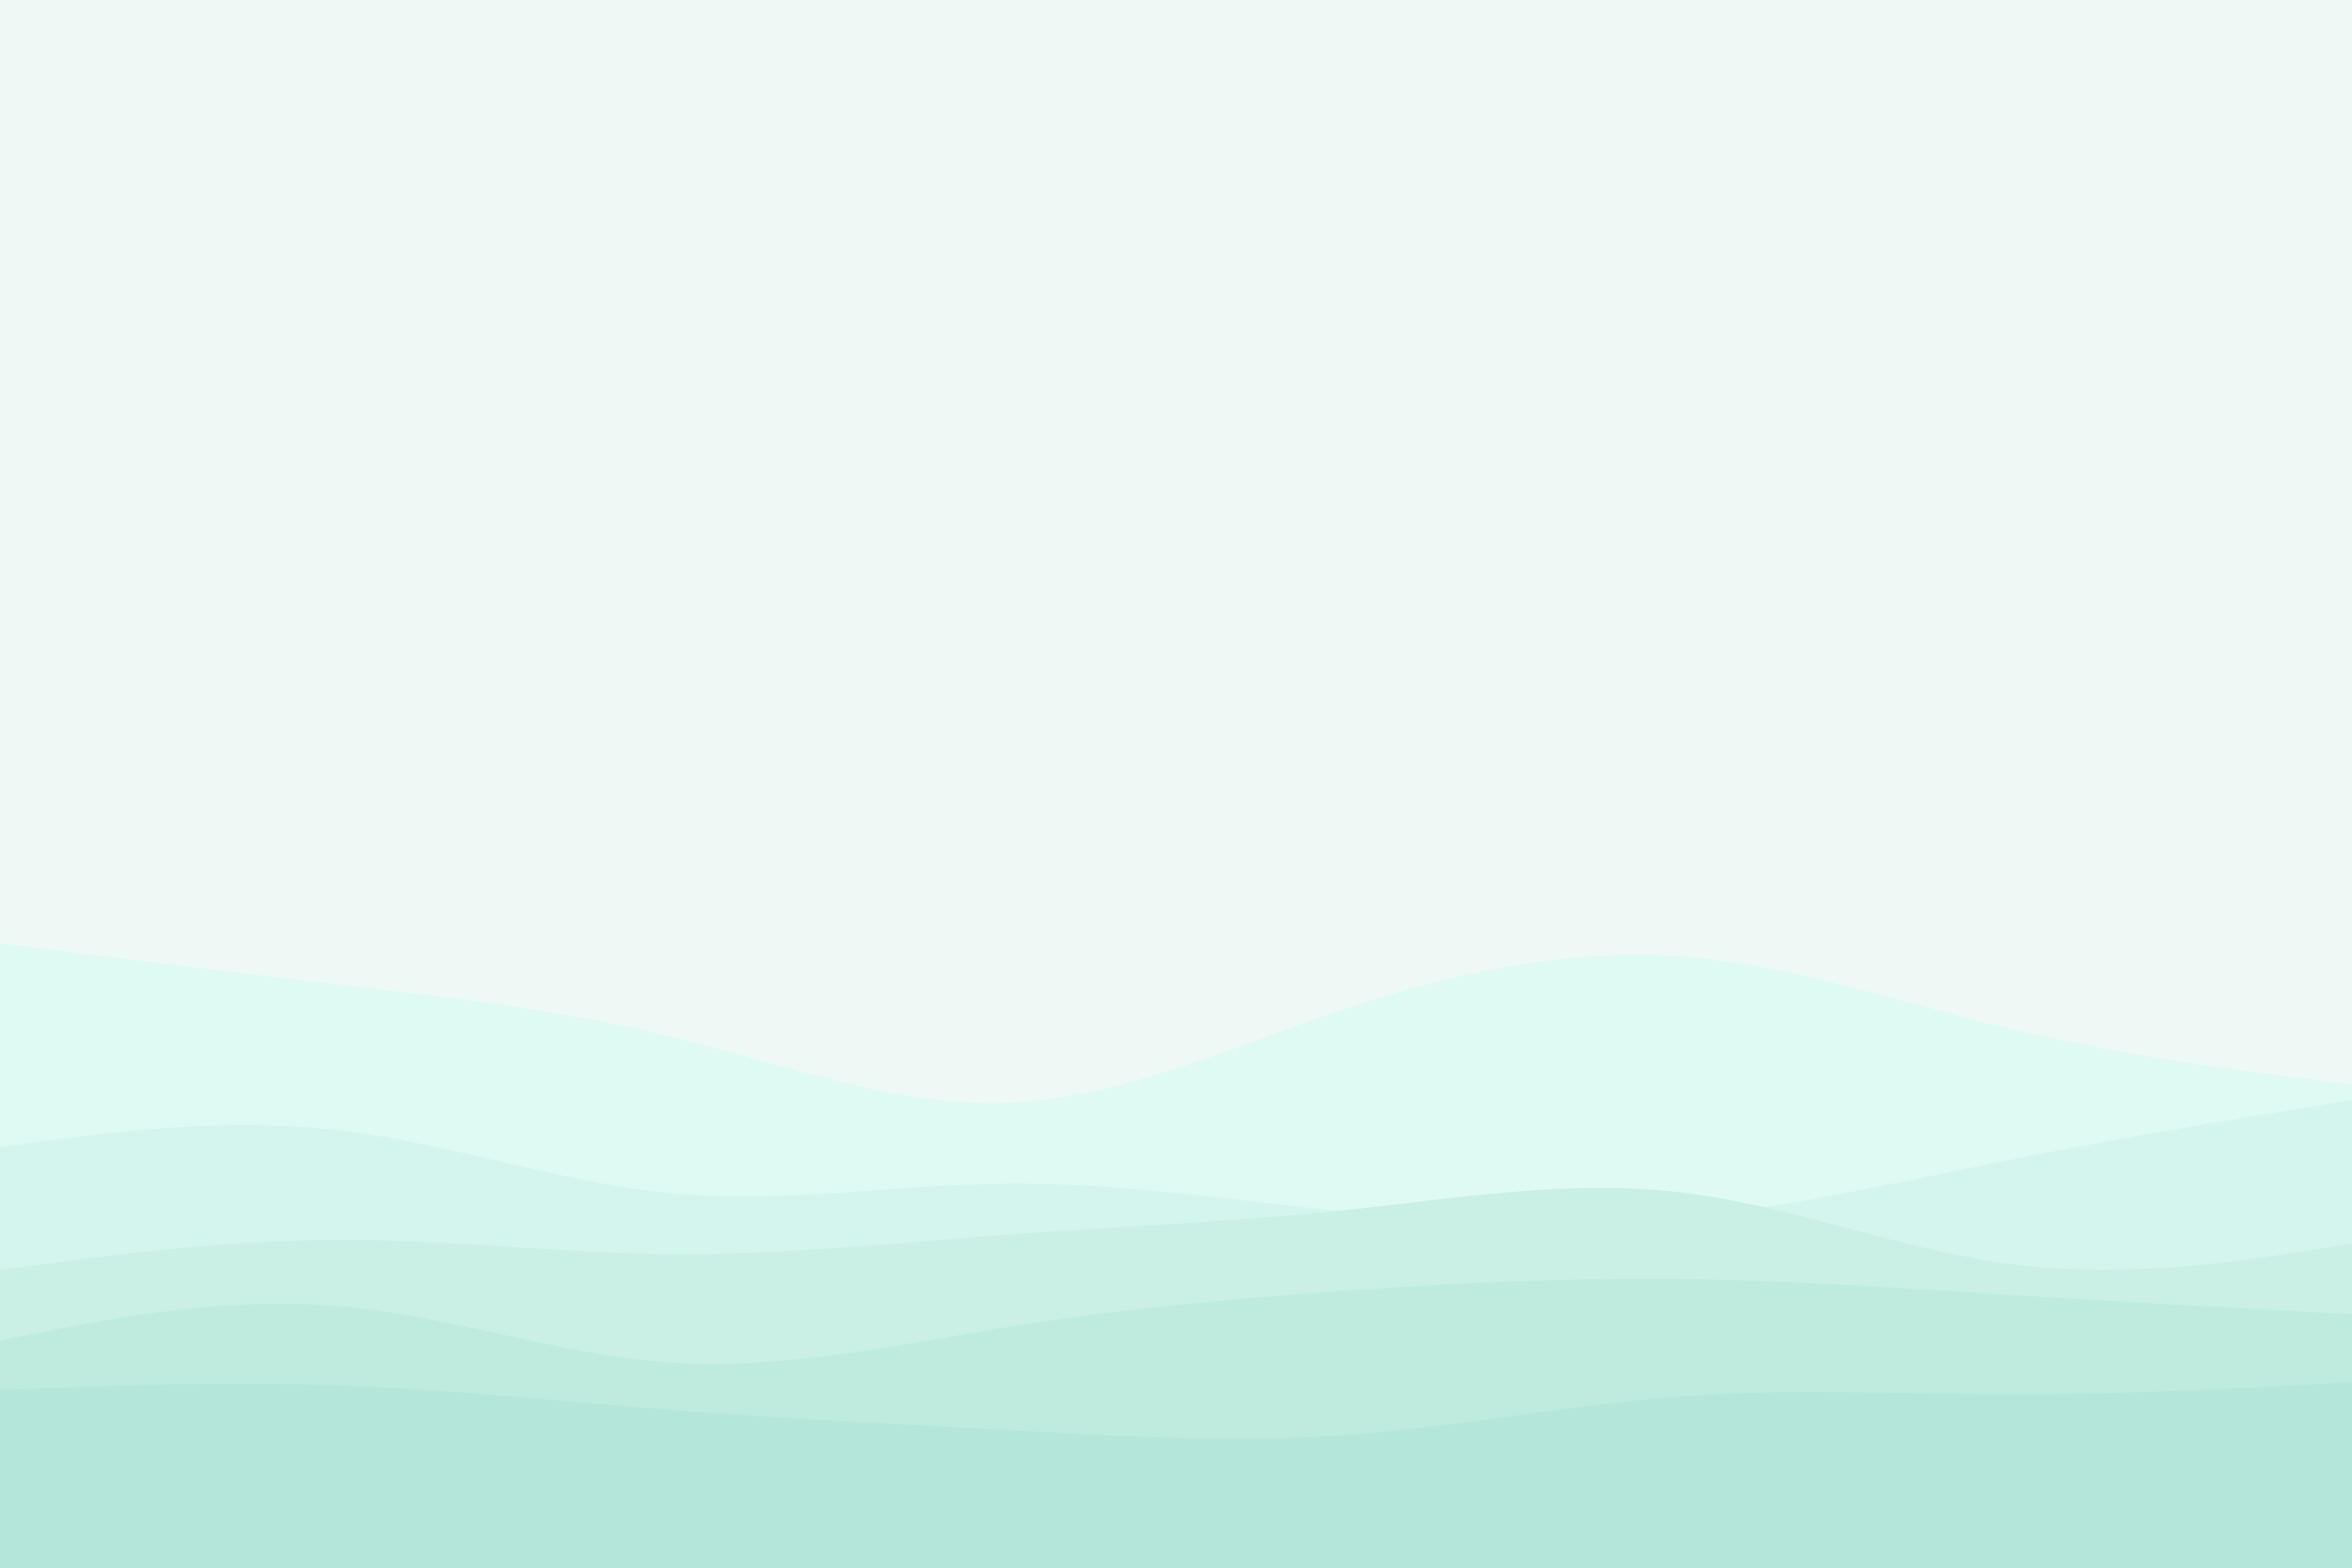
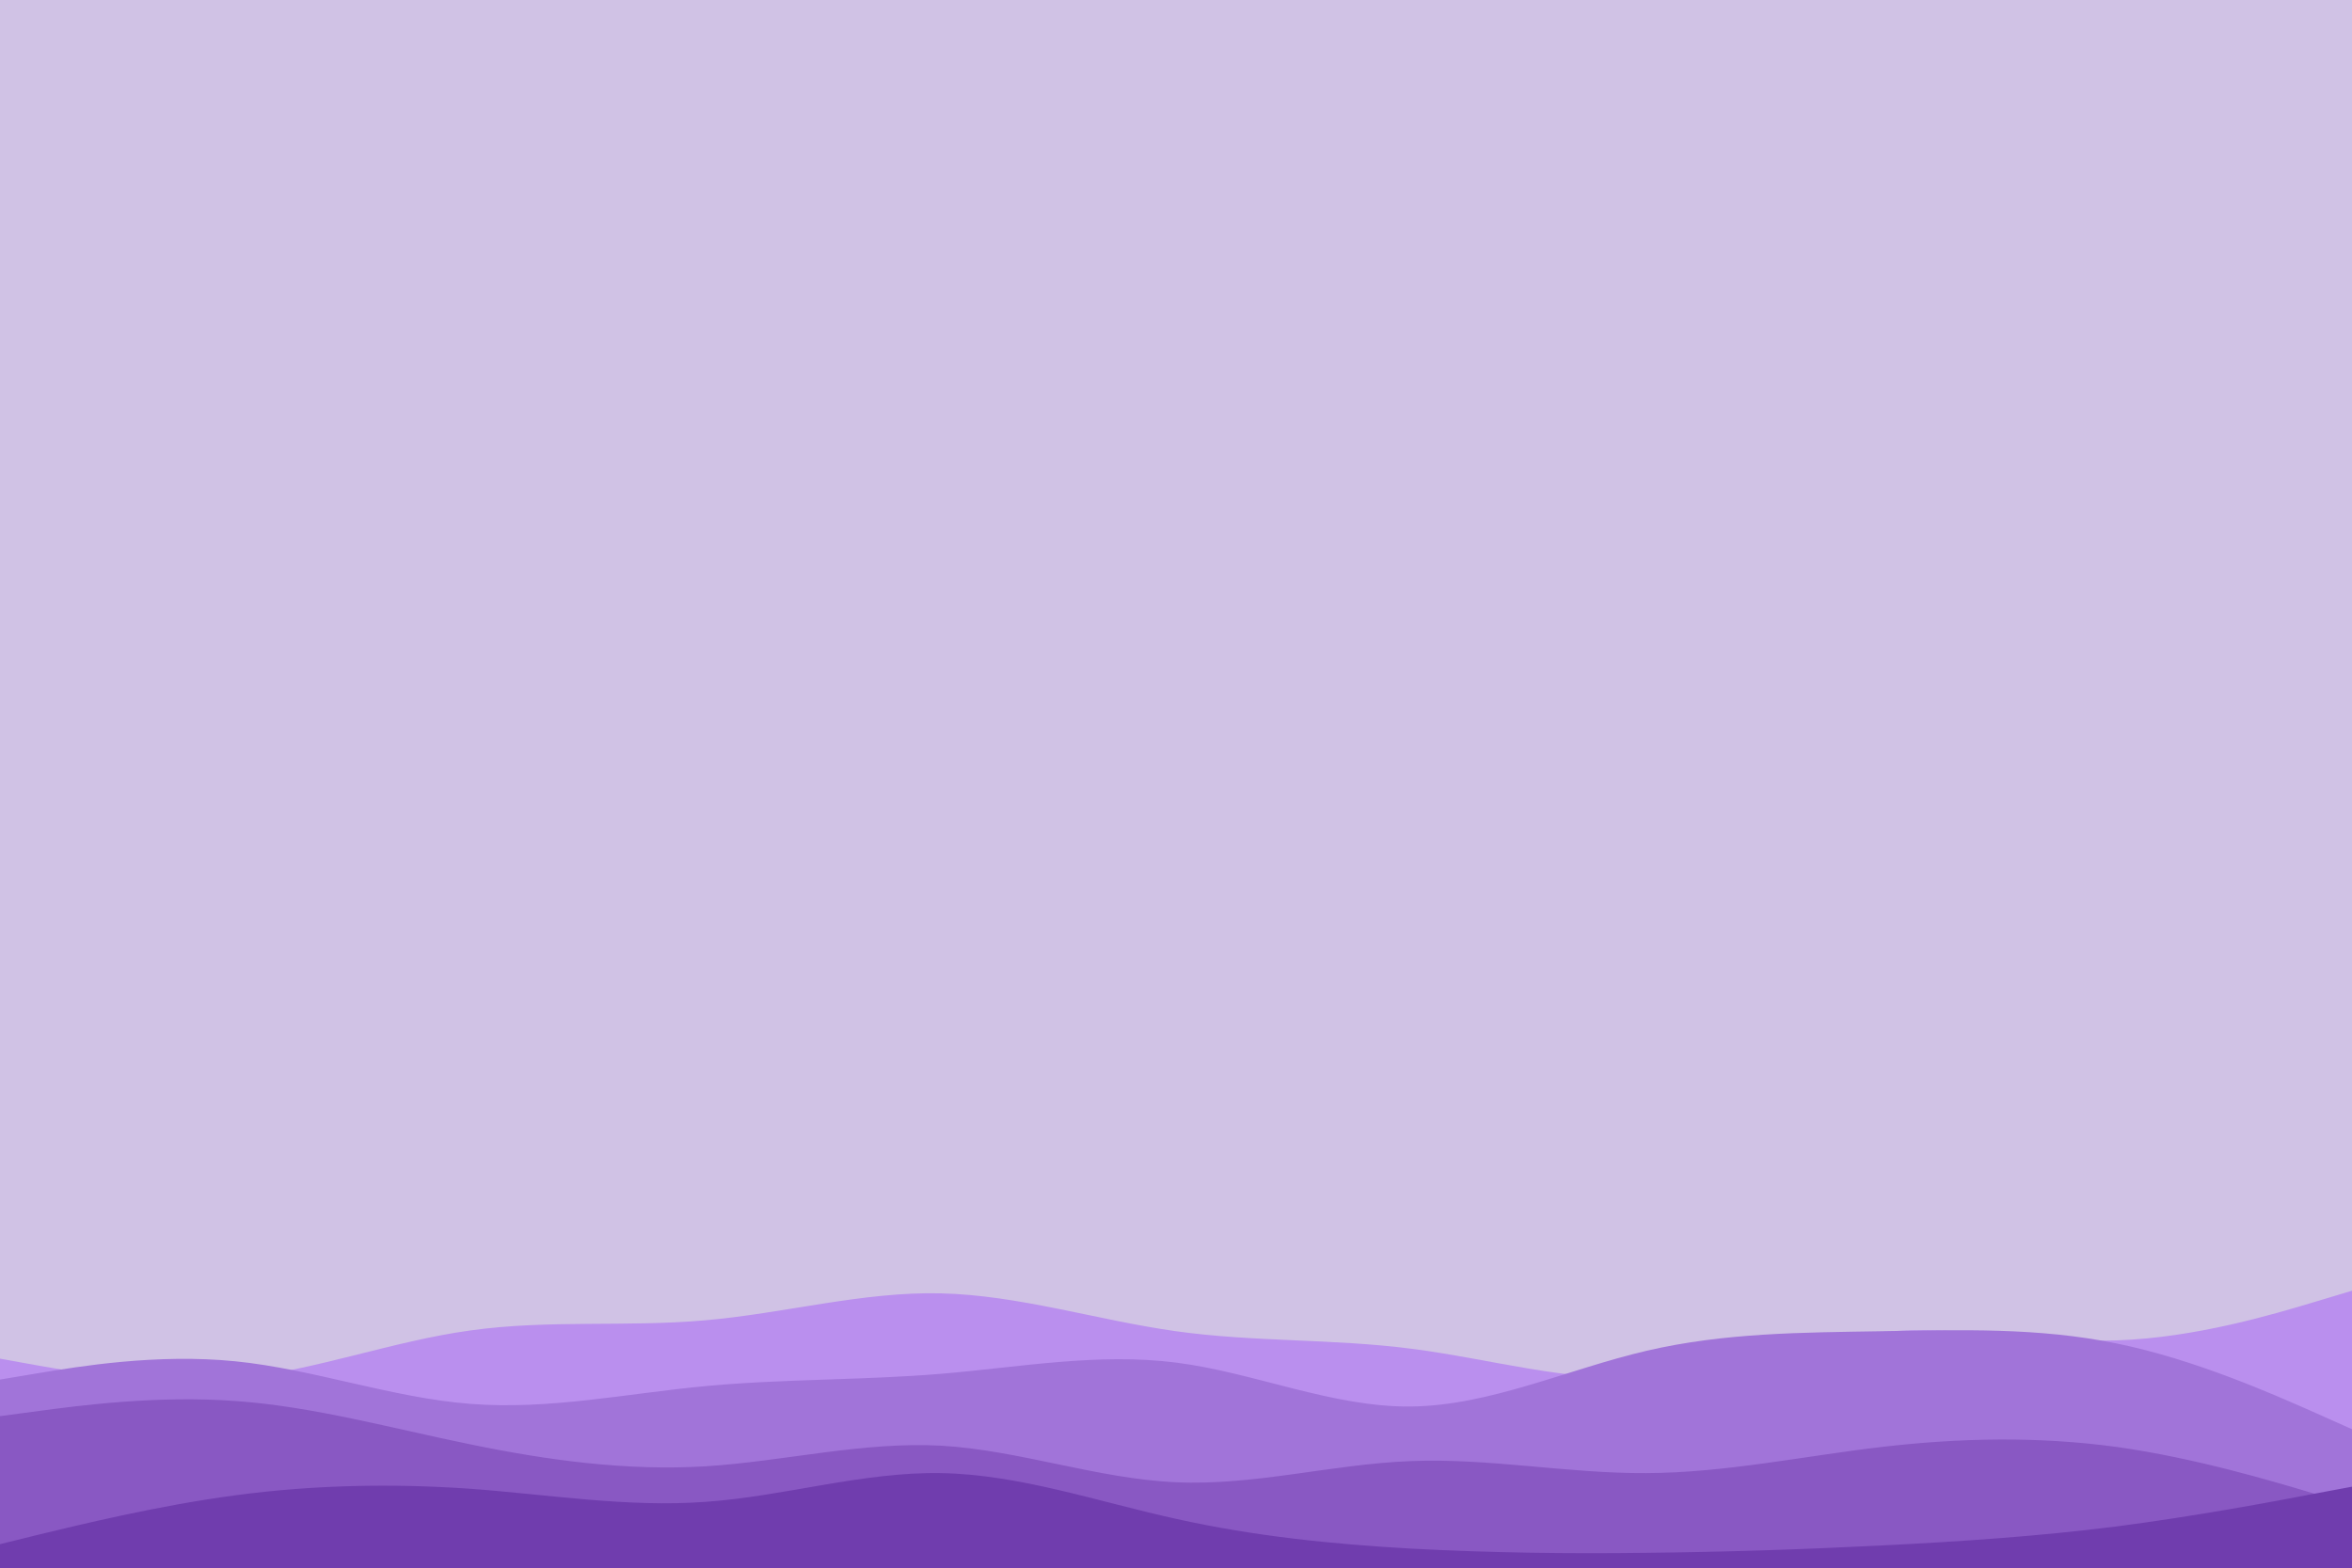
<svg xmlns="http://www.w3.org/2000/svg" id="visual" viewBox="0 0 900 600" width="900" height="600" version="1.1">
-   <rect x="0" y="0" width="900" height="600" fill="#eef9f6" />
-   <path d="M0 361L21.5 363.7C43 366.3 86 371.7 128.8 376.7C171.7 381.7 214.3 386.3 257.2 396.8C300 407.3 343 423.7 385.8 422C428.7 420.3 471.3 400.7 514.2 386.3C557 372 600 363 642.8 366C685.7 369 728.3 384 771.2 394.2C814 404.3 857 409.7 878.5 412.3L900 415L900 601L878.5 601C857 601 814 601 771.2 601C728.3 601 685.7 601 642.8 601C600 601 557 601 514.2 601C471.3 601 428.7 601 385.8 601C343 601 300 601 257.2 601C214.3 601 171.7 601 128.8 601C86 601 43 601 21.5 601L0 601Z" fill="#dffaf3" />
-   <path d="M0 439L21.5 436.2C43 433.3 86 427.7 128.8 432.5C171.7 437.3 214.3 452.7 257.2 456.7C300 460.7 343 453.3 385.8 453C428.7 452.7 471.3 459.3 514.2 463.7C557 468 600 470 642.8 466C685.7 462 728.3 452 771.2 443.5C814 435 857 428 878.5 424.5L900 421L900 601L878.5 601C857 601 814 601 771.2 601C728.3 601 685.7 601 642.8 601C600 601 557 601 514.2 601C471.3 601 428.7 601 385.8 601C343 601 300 601 257.2 601C214.3 601 171.7 601 128.8 601C86 601 43 601 21.5 601L0 601Z" fill="#d4f5ed" />
-   <path d="M0 486L21.5 483.2C43 480.3 86 474.7 128.8 474.5C171.7 474.3 214.3 479.7 257.2 480C300 480.3 343 475.7 385.8 472.5C428.7 469.3 471.3 467.7 514.2 463.2C557 458.7 600 451.3 642.8 456.3C685.7 461.3 728.3 478.7 771.2 484C814 489.3 857 482.7 878.5 479.3L900 476L900 601L878.5 601C857 601 814 601 771.2 601C728.3 601 685.7 601 642.8 601C600 601 557 601 514.2 601C471.3 601 428.7 601 385.8 601C343 601 300 601 257.2 601C214.3 601 171.7 601 128.8 601C86 601 43 601 21.5 601L0 601Z" fill="#caf0e6" />
-   <path d="M0 513L21.5 508.8C43 504.7 86 496.3 128.8 499.8C171.7 503.3 214.3 518.7 257.2 521.5C300 524.3 343 514.7 385.8 507.8C428.7 501 471.3 497 514.2 494C557 491 600 489 642.8 489.5C685.7 490 728.3 493 771.2 495.7C814 498.3 857 500.7 878.5 501.8L900 503L900 601L878.5 601C857 601 814 601 771.2 601C728.3 601 685.7 601 642.8 601C600 601 557 601 514.2 601C471.3 601 428.7 601 385.8 601C343 601 300 601 257.2 601C214.3 601 171.7 601 128.8 601C86 601 43 601 21.5 601L0 601Z" fill="#bfebdf" />
-   <path d="M0 532L21.5 531.2C43 530.3 86 528.7 128.8 530.2C171.7 531.7 214.3 536.3 257.2 539.7C300 543 343 545 385.8 547.3C428.7 549.7 471.3 552.3 514.2 549.3C557 546.3 600 537.7 642.8 534.5C685.7 531.3 728.3 533.7 771.2 533.7C814 533.7 857 531.3 878.5 530.2L900 529L900 601L878.5 601C857 601 814 601 771.2 601C728.3 601 685.7 601 642.8 601C600 601 557 601 514.2 601C471.3 601 428.7 601 385.8 601C343 601 300 601 257.2 601C214.3 601 171.7 601 128.8 601C86 601 43 601 21.5 601L0 601Z" fill="#b4e6d9" />
+   <rect x="0" y="0" width="900" height="600" fill="#d0c2e5" />
+   <path d="M0 520L15 522.7C30 525.3 60 530.7 90 527.7C120 524.7 150 513.3 180 509.2C210 505 240 508 270 505.3C300 502.7 330 494.3 360 495C390 495.7 420 505.3 450 509.5C480 513.7 510 512.3 540 516.2C570 520 600 529 630 527.2C660 525.3 690 512.7 720 509.8C750 507 780 514 810 513C840 512 870 503 885 498.5L900 494L900 601L885 601C870 601 840 601 810 601C780 601 750 601 720 601C690 601 660 601 630 601C600 601 570 601 540 601C510 601 480 601 450 601C420 601 390 601 360 601C330 601 300 601 270 601C240 601 210 601 180 601C150 601 120 601 90 601C60 601 30 601 15 601L0 601Z" fill="#ba8fee" />
+   <path d="M0 528L15 525.5C30 523 60 518 90 521C120 524 150 535 180 537.3C210 539.7 240 533.3 270 530.5C300 527.7 330 528.3 360 525.8C390 523.3 420 517.7 450 521.5C480 525.3 510 538.7 540 538.3C570 538 600 524 630 517C660 510 690 510 720 509.5C750 509 780 508 810 514.2C840 520.3 870 533.7 885 540.3L900 547L900 601L885 601C870 601 840 601 810 601C780 601 750 601 720 601C690 601 660 601 630 601C600 601 570 601 540 601C510 601 480 601 450 601C420 601 390 601 360 601C330 601 300 601 270 601C240 601 210 601 180 601C150 601 120 601 90 601C60 601 30 601 15 601L0 601Z" fill="#a174d9" />
+   <path d="M0 542L15 540C30 538 60 534 90 536.2C120 538.3 150 546.7 180 552.8C210 559 240 563 270 561.2C300 559.3 330 551.7 360 553.3C390 555 420 566 450 567.3C480 568.7 510 560.3 540 559.2C570 558 600 564 630 563.8C660 563.7 690 557.3 720 553.8C750 550.3 780 549.7 810 553.8C840 558 870 567 885 571.5L900 576L900 601L885 601C870 601 840 601 810 601C780 601 750 601 720 601C690 601 660 601 630 601C600 601 570 601 540 601C510 601 480 601 450 601C420 601 390 601 360 601C330 601 300 601 270 601C240 601 210 601 180 601C150 601 120 601 90 601C60 601 30 601 15 601L0 601Z" fill="#8958c3" />
+   <path d="M0 591L15 587.3C30 583.7 60 576.3 90 572.3C120 568.3 150 567.7 180 569.8C210 572 240 577 270 574.8C300 572.7 330 563.3 360 563.8C390 564.3 420 574.7 450 581.3C480 588 510 591 540 592.7C570 594.3 600 594.7 630 594.3C660 594 690 593 720 591.5C750 590 780 588 810 584.2C840 580.3 870 574.7 885 571.8L900 569L900 601L885 601C870 601 840 601 810 601C780 601 750 601 720 601C690 601 660 601 630 601C600 601 570 601 540 601C510 601 480 601 450 601C420 601 390 601 360 601C330 601 300 601 270 601C240 601 210 601 180 601C150 601 120 601 90 601C60 601 30 601 15 601L0 601Z" fill="#703dae" />
</svg>
